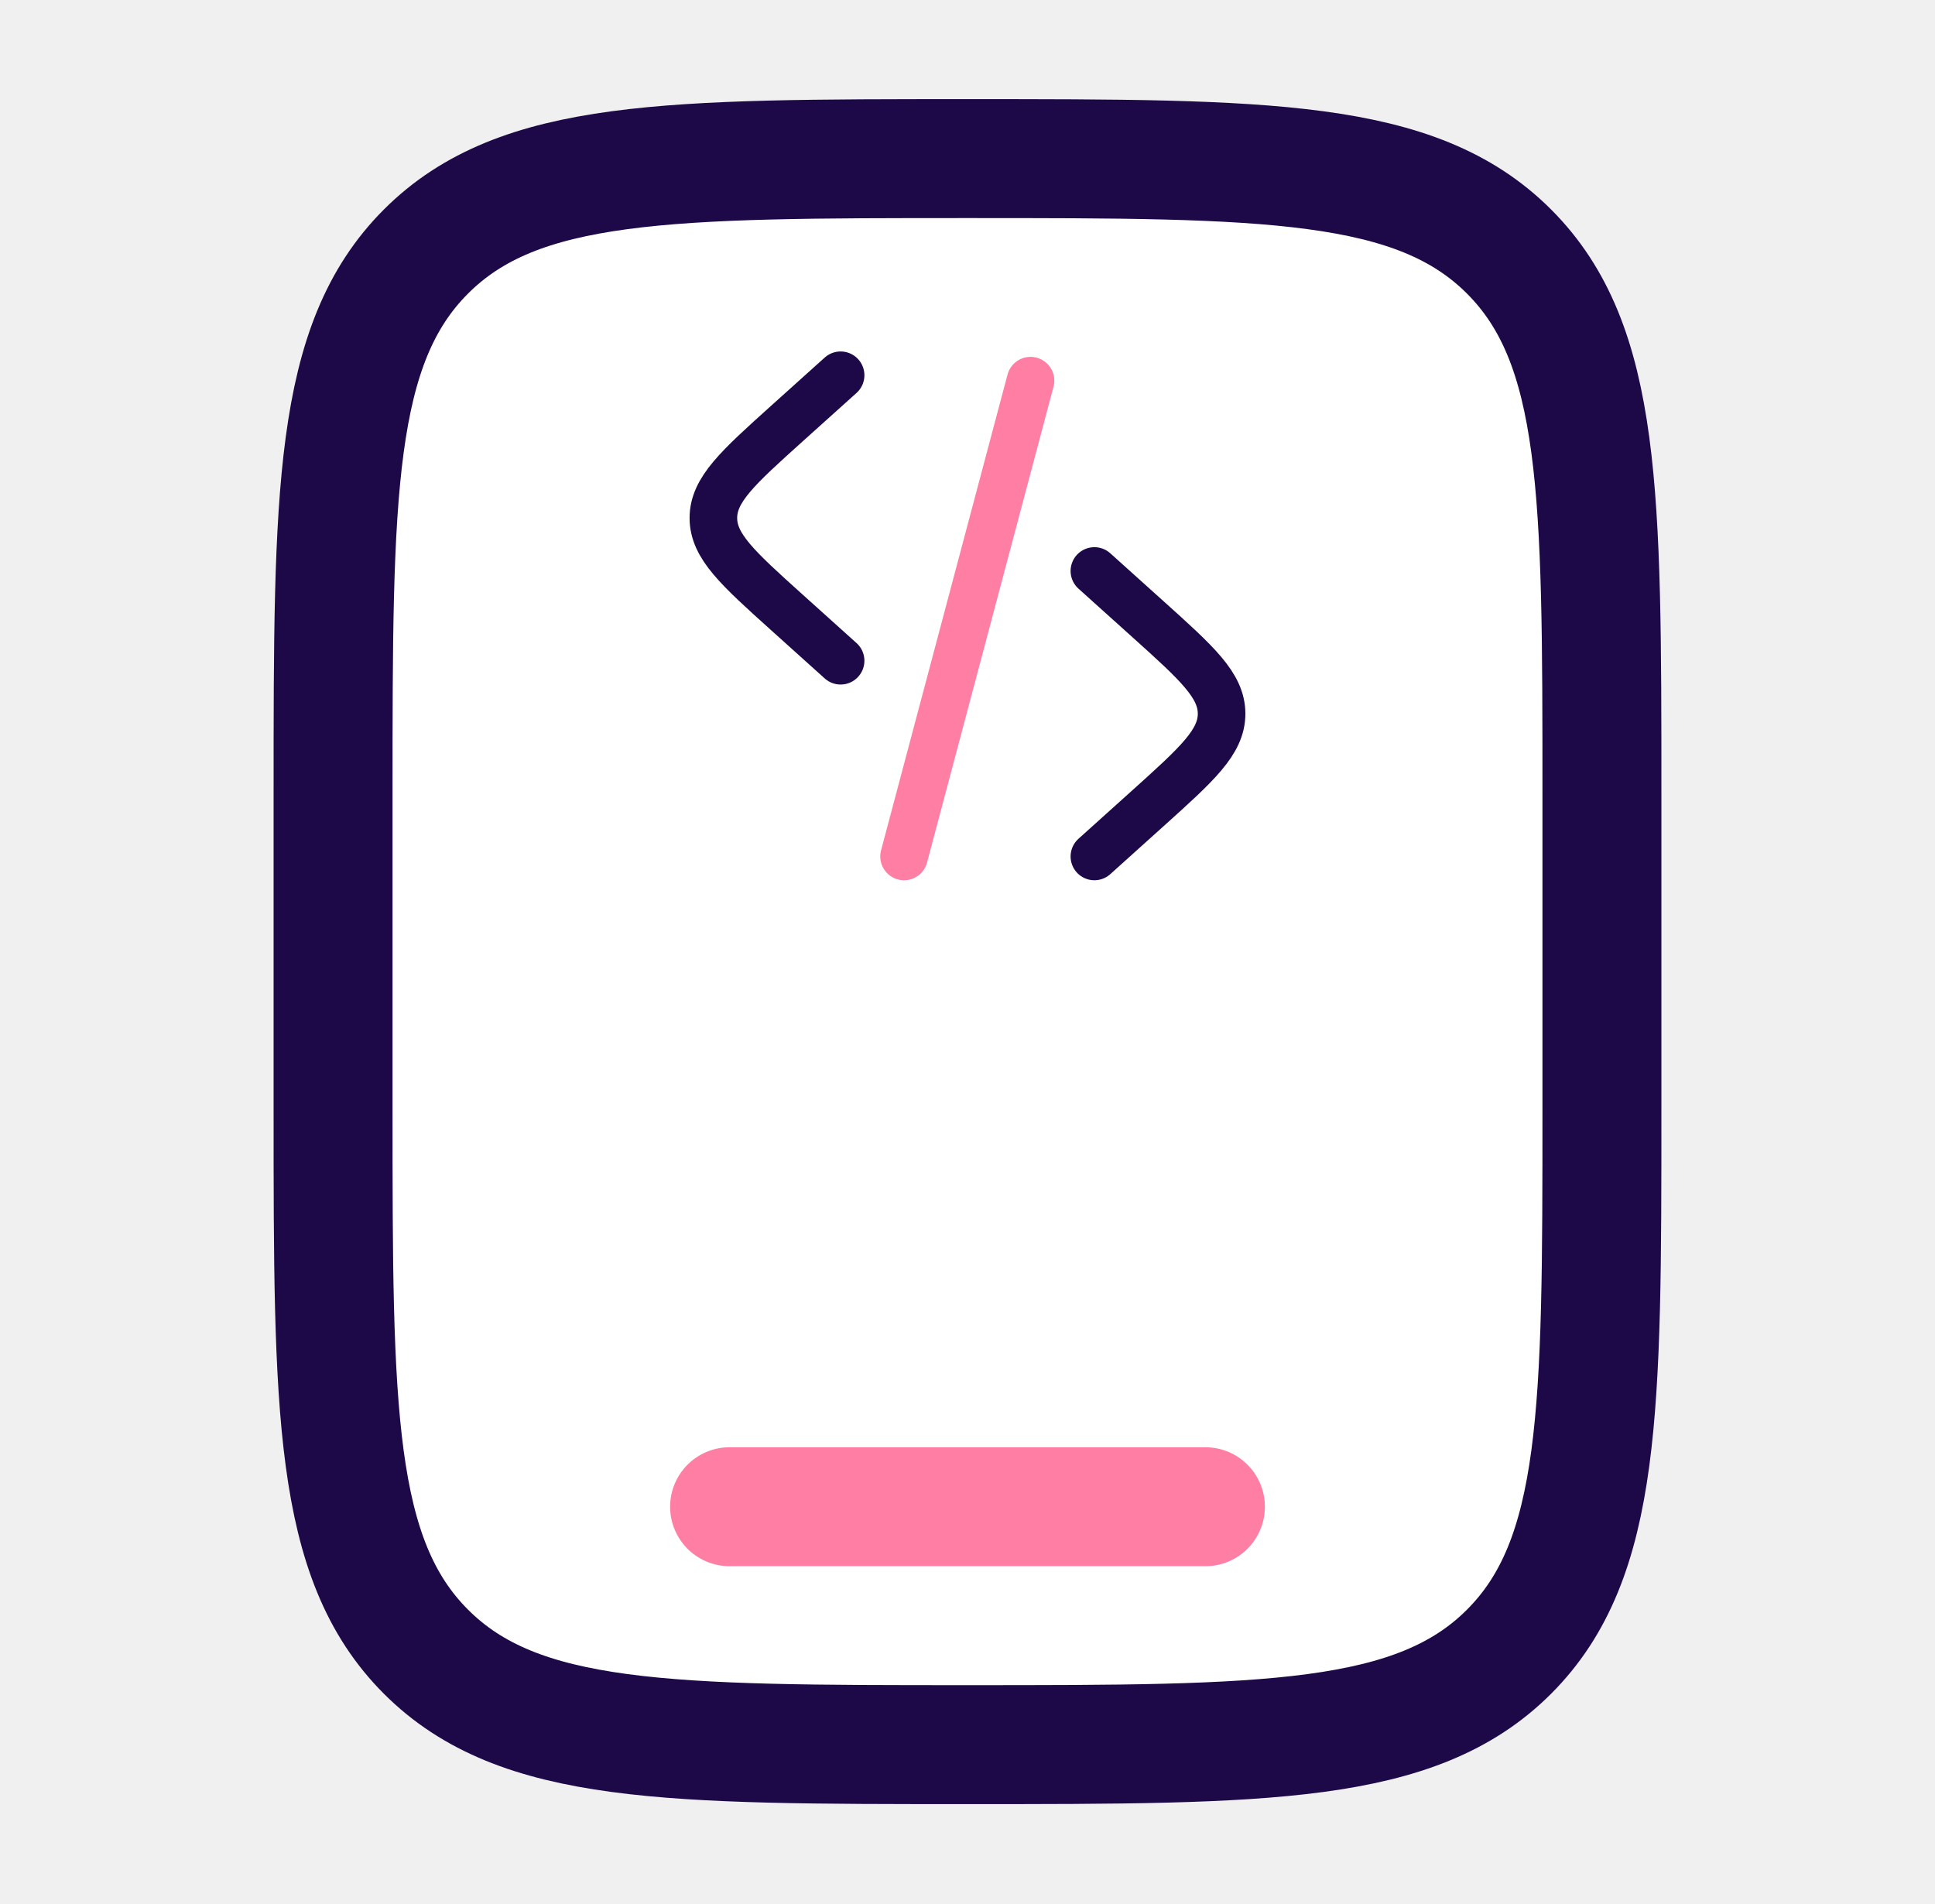
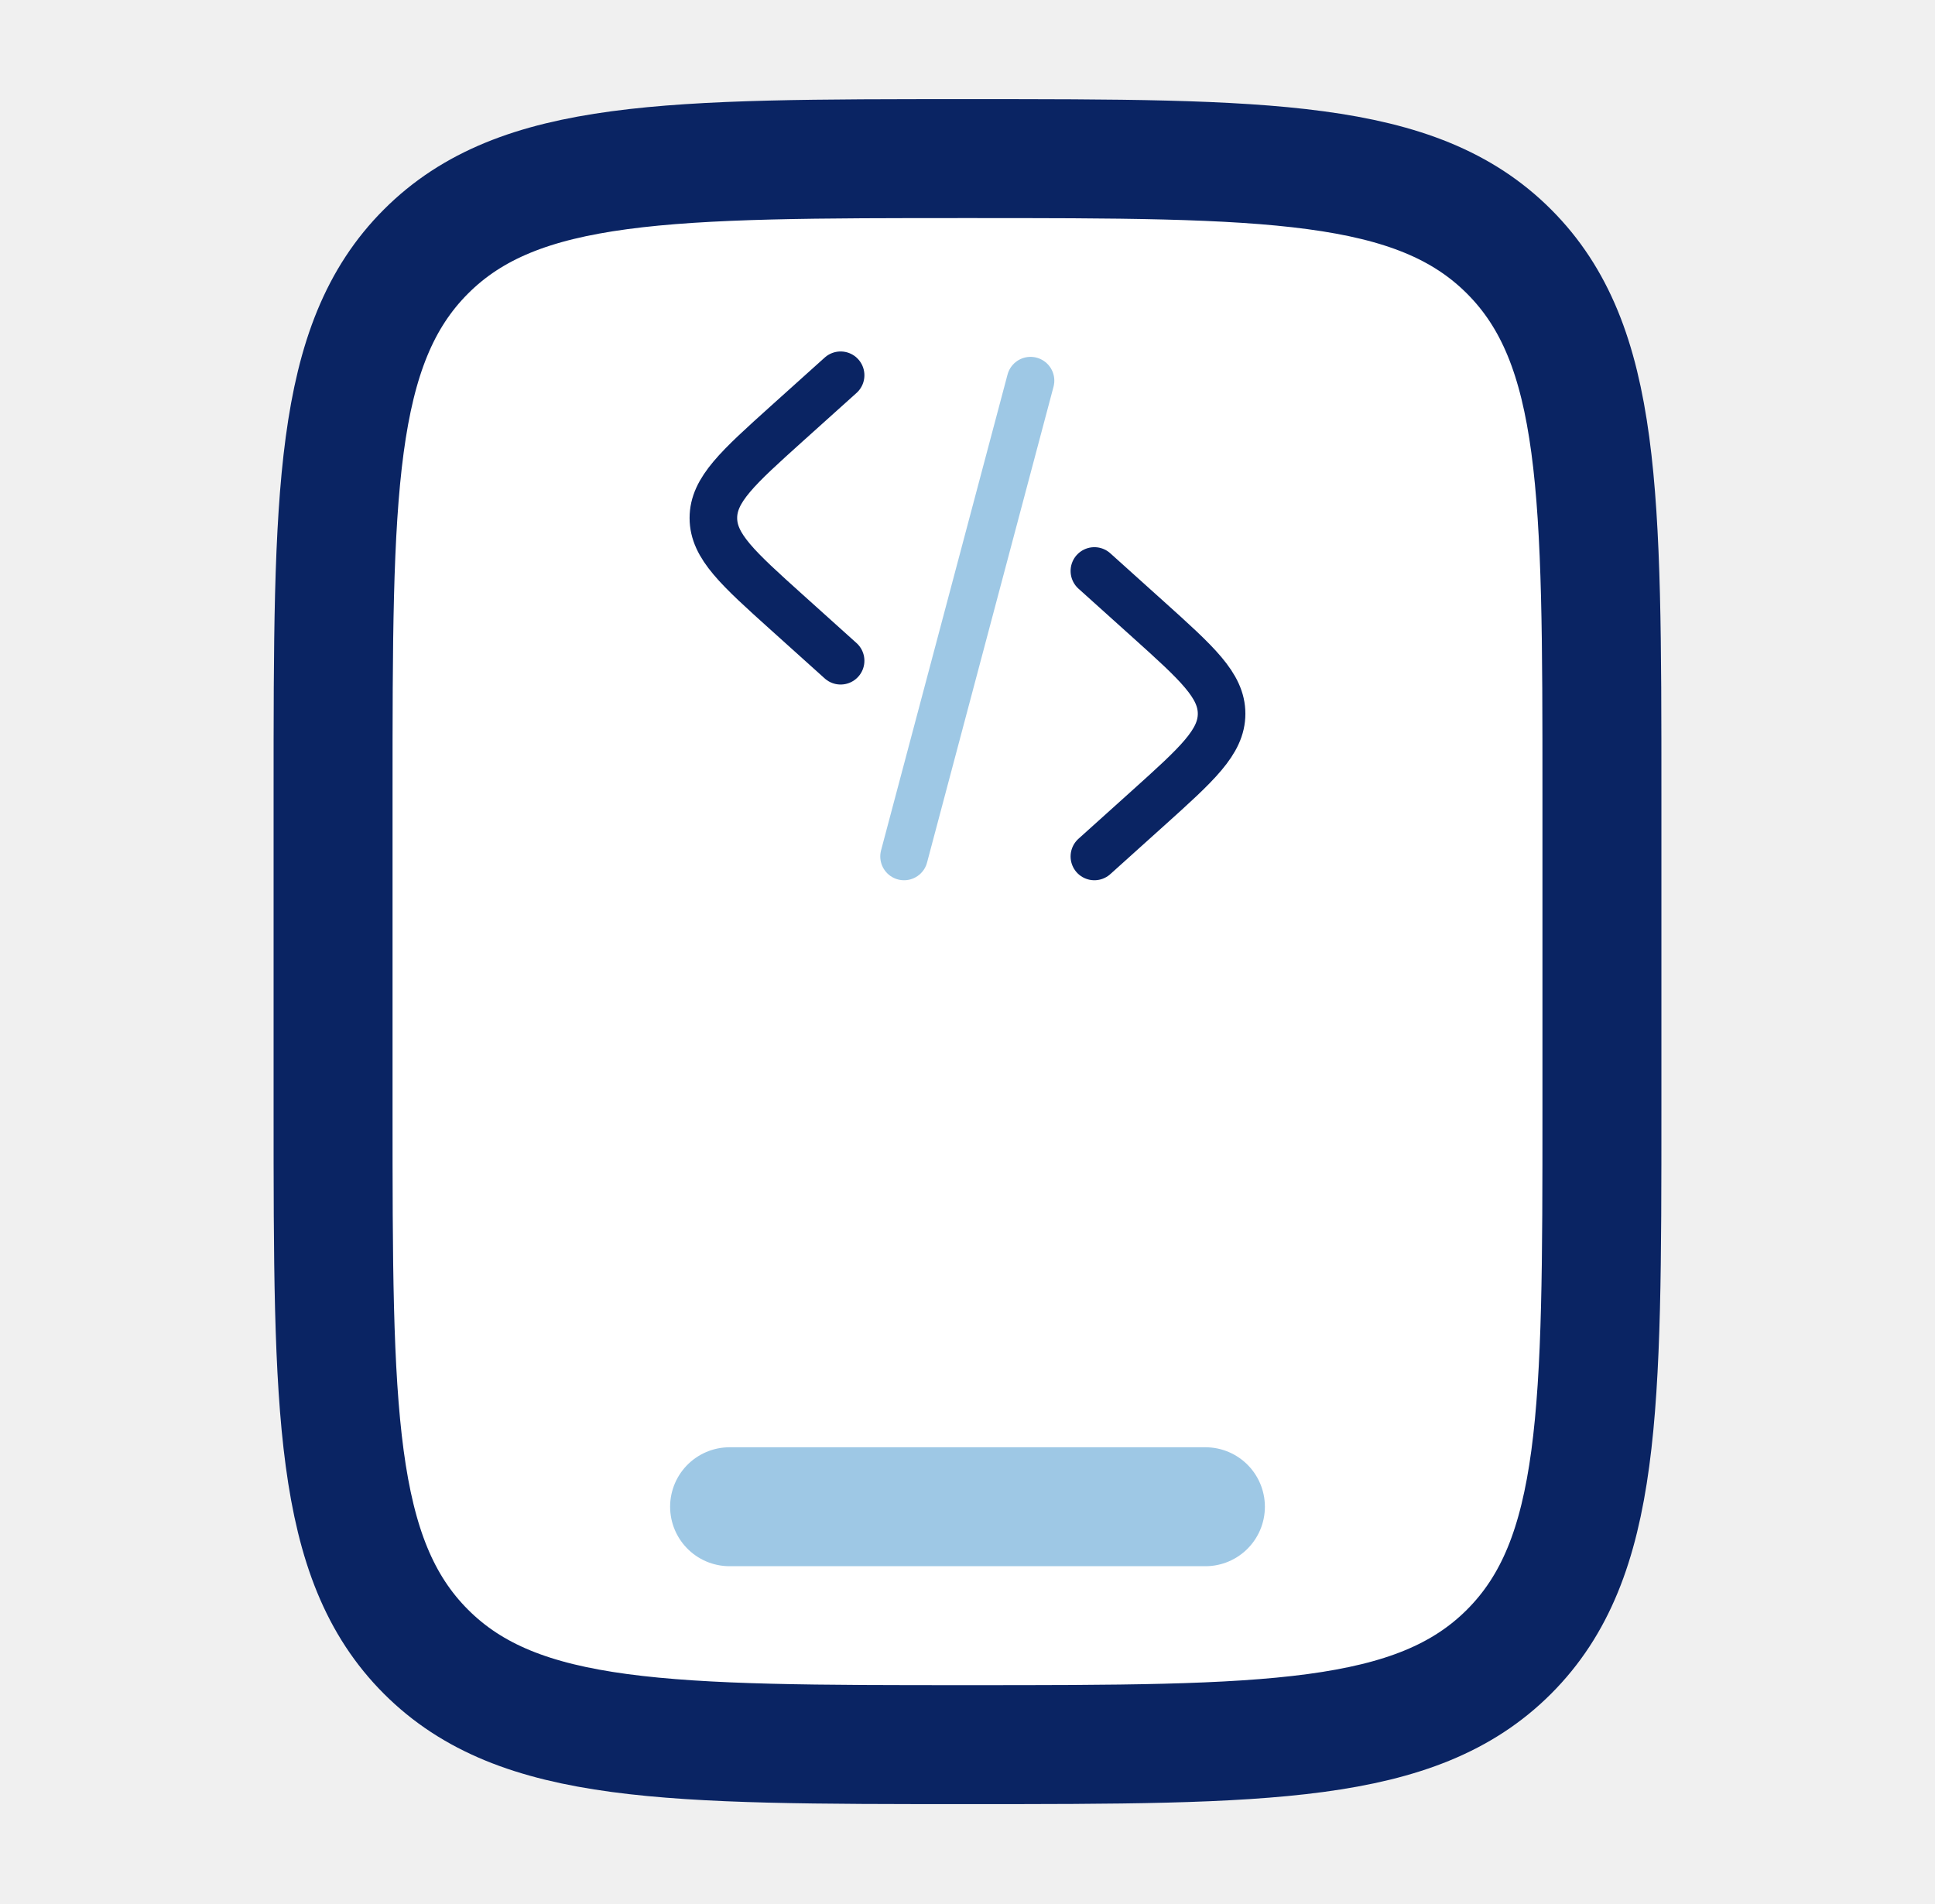
<svg xmlns="http://www.w3.org/2000/svg" width="61" height="60" viewBox="0 0 61 60" fill="none">
  <g id="mobile dev 1">
-     <path id="Vector" d="M10.5 25C10.5 15.572 10.5 10.858 13.429 7.929C16.358 5 21.072 5 30.5 5C39.928 5 44.642 5 47.571 7.929C50.5 10.858 50.5 15.572 50.5 25V35C50.5 44.428 50.5 49.142 47.571 52.071C44.642 55 39.928 55 30.5 55C21.072 55 16.358 55 13.429 52.071C10.5 49.142 10.5 44.428 10.5 35V25Z" stroke="#1d0948" stroke-width="3.75" fill="#ffffff" />
-     <path id="Vector_2" opacity="0.5" d="M38 47.5H23" stroke="#ff0049" stroke-width="3.75" stroke-linecap="round" fill="#ffffff" />
-     <path id="Vector_3" d="M34.5 18L36.197 19.527C37.739 20.915 38.51 21.609 38.51 22.5C38.51 23.391 37.739 24.085 36.197 25.473L34.5 27" stroke="#1d0948" stroke-width="1.5" stroke-linecap="round" fill="#ffffff" />
-     <path id="Vector_4" opacity="0.5" d="M32.487 12L28.5 27" stroke="#ff0049" stroke-width="1.5" stroke-linecap="round" fill="#ffffff" />
-     <path id="Vector_5" d="M26.5 11.83L24.803 13.356C23.261 14.745 22.489 15.439 22.489 16.33C22.489 17.22 23.261 17.915 24.803 19.303L26.5 20.83" stroke="#1d0948" stroke-width="1.5" stroke-linecap="round" fill="#ffffff" />
+     <path id="Vector" d="M10.5 25C10.5 15.572 10.5 10.858 13.429 7.929C16.358 5 21.072 5 30.5 5C39.928 5 44.642 5 47.571 7.929C50.5 10.858 50.5 15.572 50.5 25V35C50.5 44.428 50.5 49.142 47.571 52.071C44.642 55 39.928 55 30.5 55C21.072 55 16.358 55 13.429 52.071C10.5 49.142 10.5 44.428 10.5 35V25Z" stroke="#0a2463" stroke-width="3.75" fill="#ffffff" />
+     <path id="Vector_2" opacity="0.5" d="M38 47.5H23" stroke="#3e92cc" stroke-width="3.75" stroke-linecap="round" fill="#ffffff" />
+     <path id="Vector_3" d="M34.5 18L36.197 19.527C37.739 20.915 38.51 21.609 38.51 22.5C38.51 23.391 37.739 24.085 36.197 25.473L34.5 27" stroke="#0a2463" stroke-width="1.5" stroke-linecap="round" fill="#ffffff" />
+     <path id="Vector_4" opacity="0.5" d="M32.487 12L28.5 27" stroke="#3e92cc" stroke-width="1.5" stroke-linecap="round" fill="#ffffff" />
+     <path id="Vector_5" d="M26.5 11.83L24.803 13.356C23.261 14.745 22.489 15.439 22.489 16.33C22.489 17.22 23.261 17.915 24.803 19.303L26.5 20.83" stroke="#0a2463" stroke-width="1.5" stroke-linecap="round" fill="#ffffff" />
  </g>
</svg>
